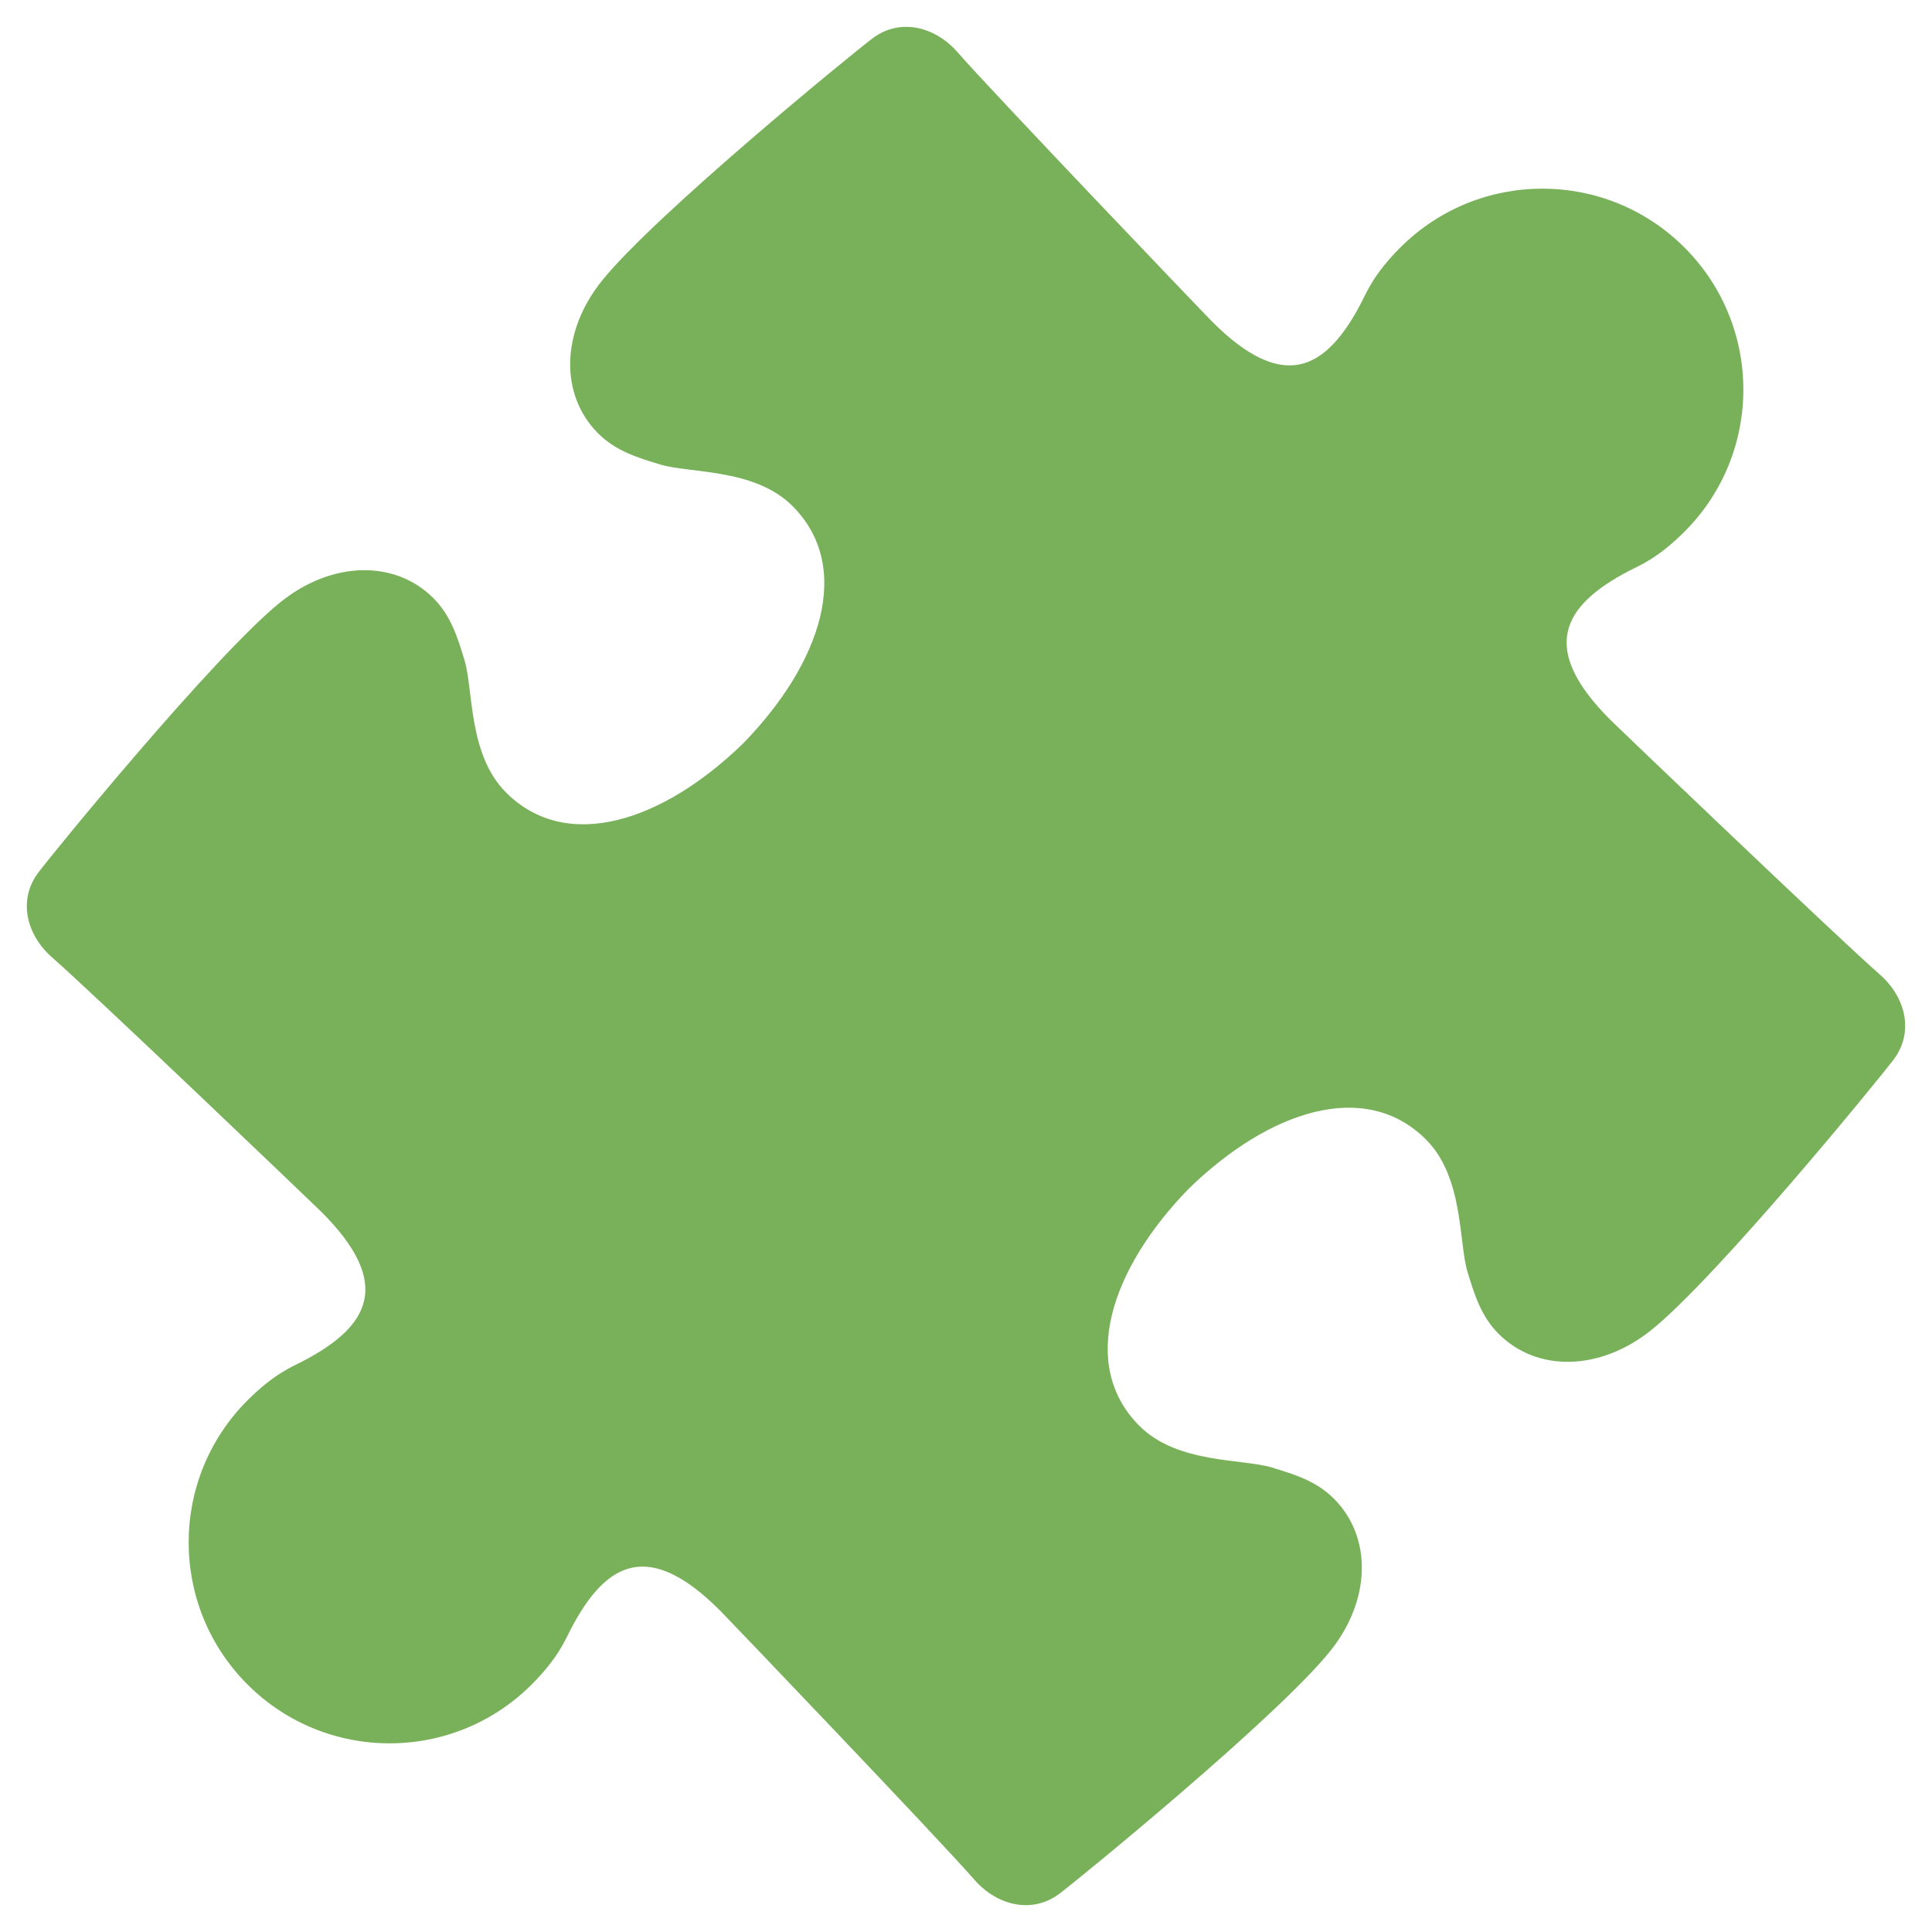
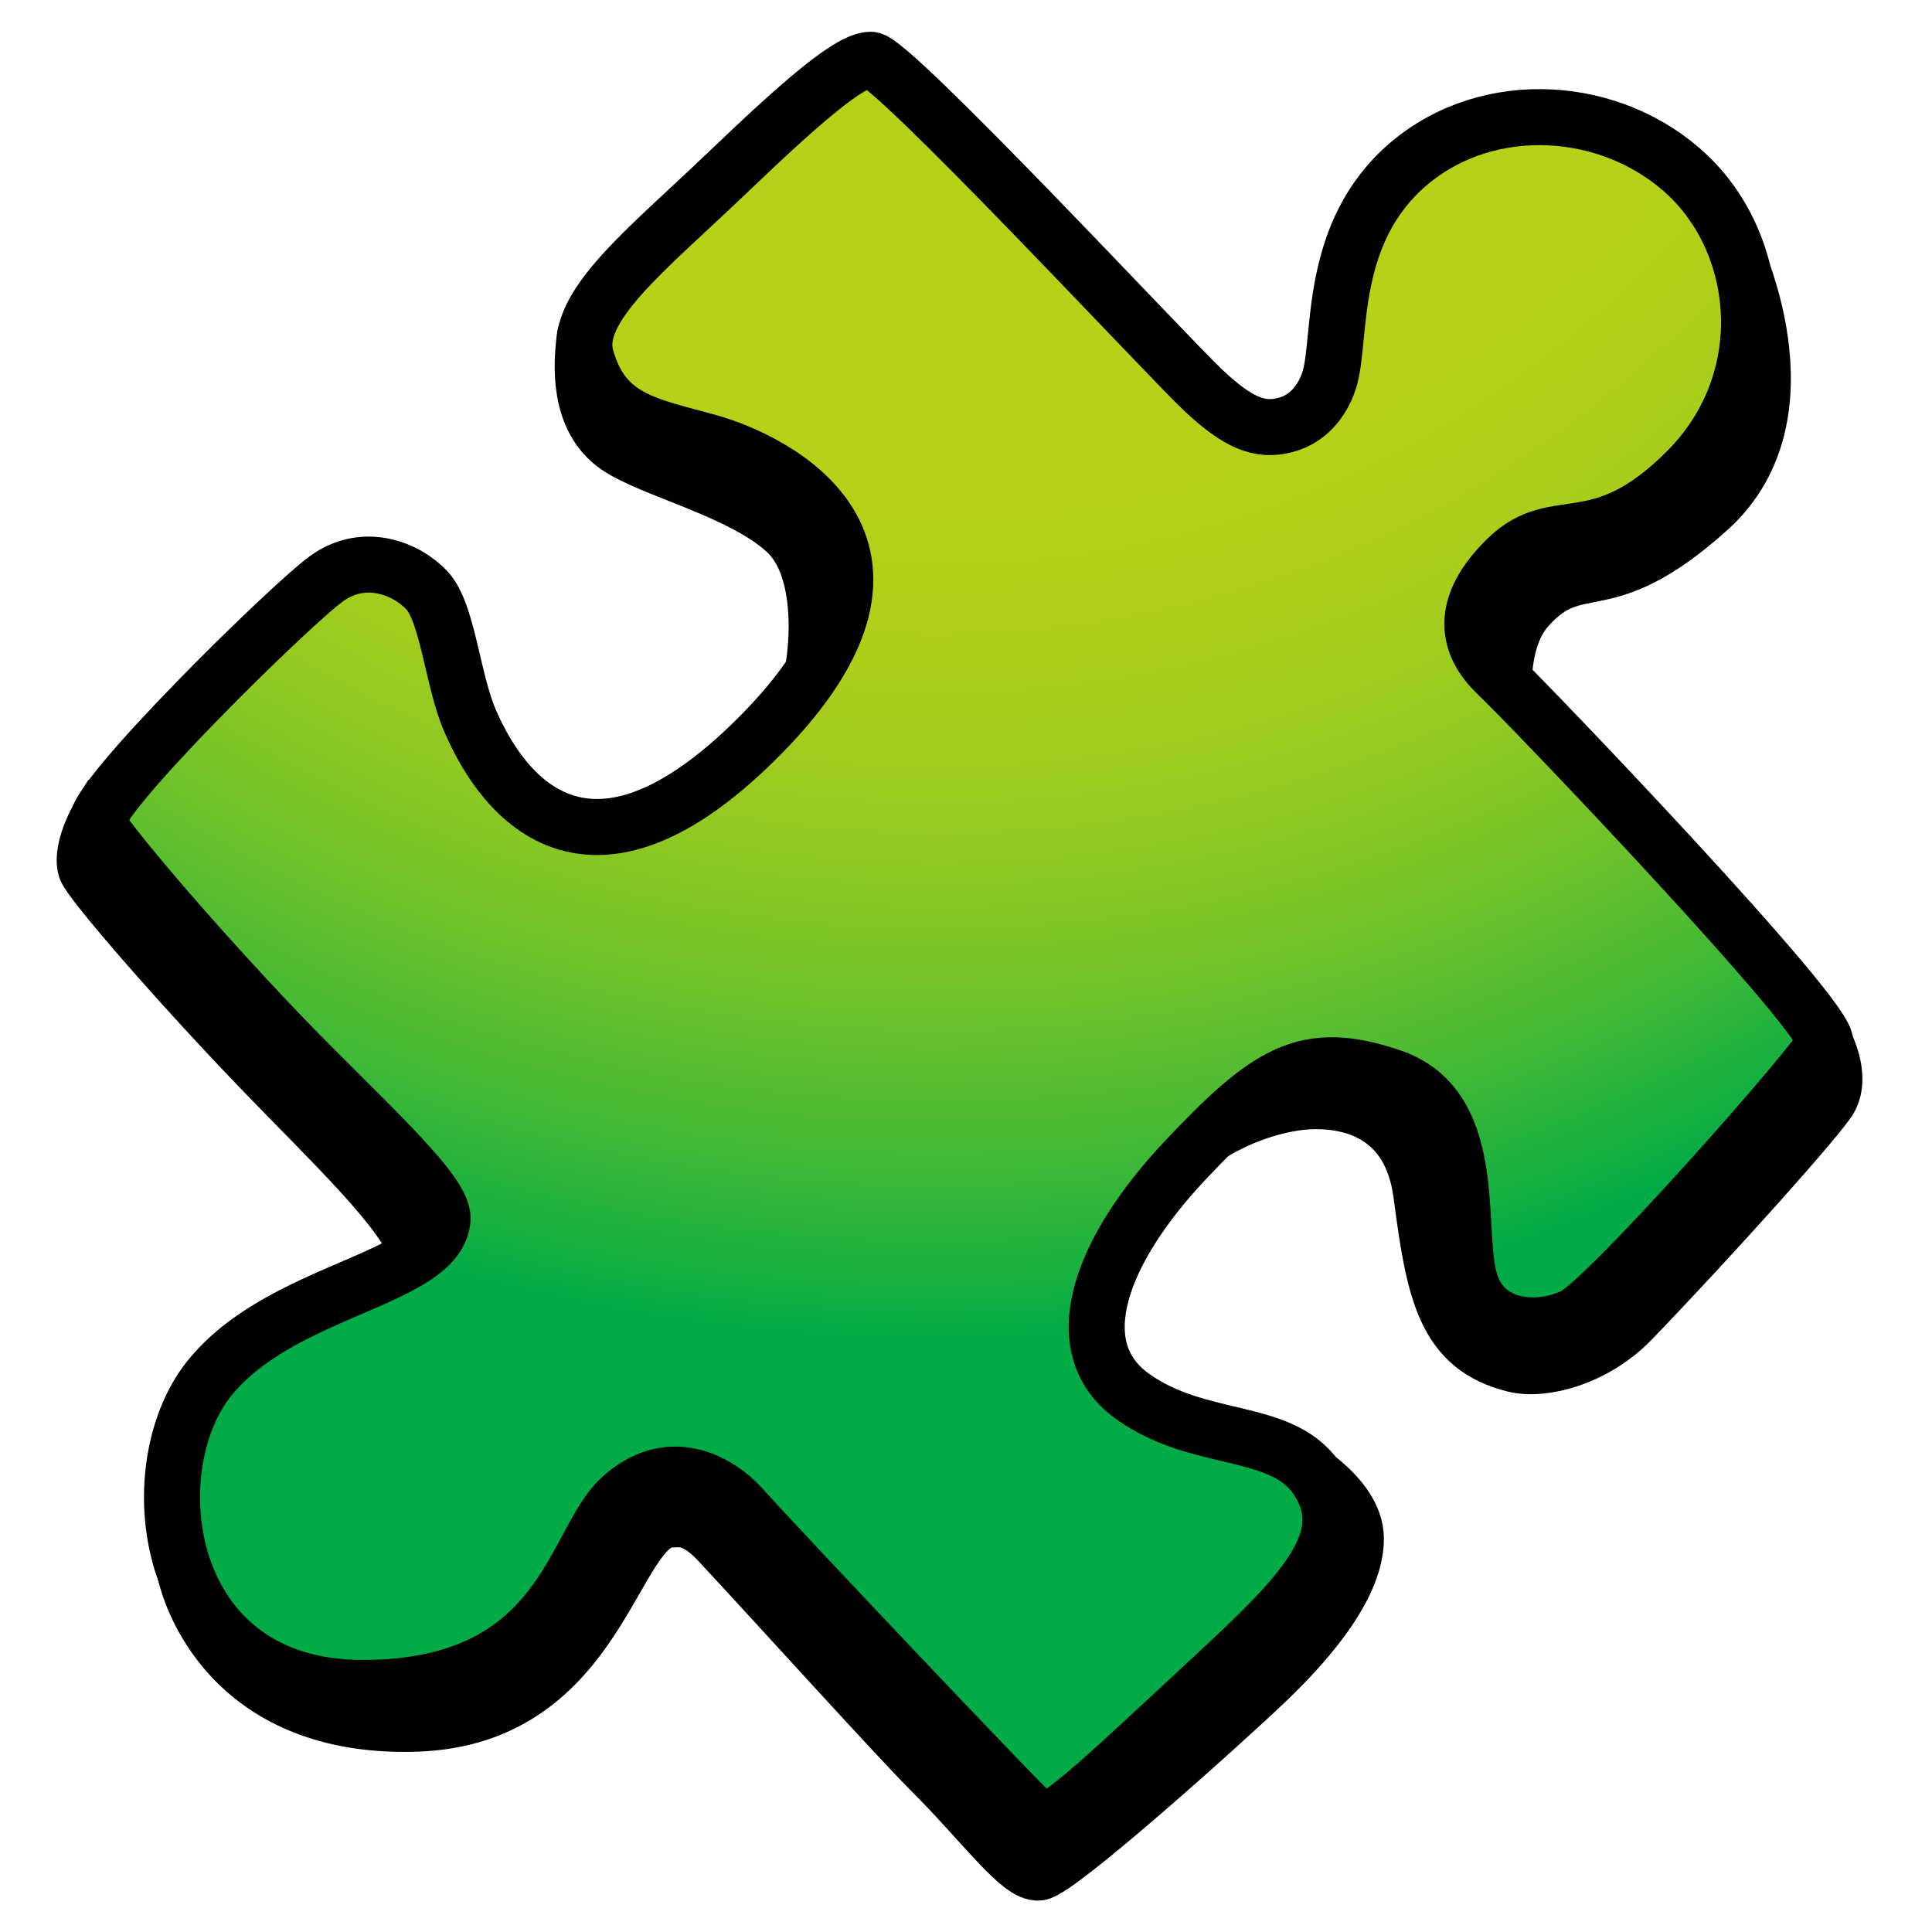
- <svg xmlns="http://www.w3.org/2000/svg" width="800px" height="800px" viewBox="0 0 36 36" aria-hidden="true" role="img" class="iconify iconify--twemoji" preserveAspectRatio="xMidYMid meet">
-   <path fill="#78B159" d="M26.093 4.612c-.498.498-.629.839-.728 1.029c-.66 1.266-1.455 1.676-2.78.351c-.13-.13-4.087-4.267-4.741-5.017c-.427-.49-1.081-.64-1.584-.262c-.38.286-4.035 3.273-5.035 4.507c-.774.955-.8 2.134-.079 2.856c.326.326.727.449 1.151.578c.552.169 1.763.068 2.47.775c1.133 1.133.54 2.924-.917 4.421c-1.497 1.457-3.288 2.05-4.421.917c-.708-.708-.606-1.918-.775-2.47c-.129-.424-.252-.824-.578-1.151c-.721-.721-1.9-.694-2.856.079c-1.235 1-4.221 4.655-4.507 5.035c-.379.503-.228 1.156.262 1.584c.75.654 4.887 4.611 5.017 4.741c1.324 1.324.915 2.12-.351 2.78c-.19.099-.53.229-1.029.728a3.744 3.744 0 0 0 5.295 5.295c.498-.498.629-.839.728-1.029c.66-1.266 1.455-1.676 2.78-.351c.13.13 4.087 4.267 4.741 5.017c.427.49 1.081.64 1.584.262c.38-.286 4.035-3.273 5.035-4.507c.774-.955.8-2.134.079-2.856c-.326-.326-.727-.449-1.151-.578c-.552-.169-1.763-.068-2.47-.775c-1.133-1.133-.54-2.924.917-4.421c1.497-1.457 3.288-2.05 4.421-.917c.708.708.606 1.918.775 2.47c.129.424.252.824.578 1.151c.721.721 1.9.694 2.856-.079c1.235-1 4.221-4.655 4.507-5.035c.379-.503.228-1.156-.262-1.584c-.75-.654-4.887-4.611-5.017-4.741c-1.324-1.324-.915-2.12.351-2.78c.19-.099.53-.229 1.029-.728a3.744 3.744 0 0 0-5.295-5.295z" />
+ <svg xmlns="http://www.w3.org/2000/svg" width="800px" height="800px" viewBox="0 0 128 128" aria-hidden="true" role="img" class="iconify iconify--noto" preserveAspectRatio="xMidYMid meet" fill="#000000" stroke="#000000" stroke-width="3.712">
+   <g id="SVGRepo_bgCarrier" stroke-width="0" />
+   <g id="SVGRepo_tracerCarrier" stroke-linecap="round" stroke-linejoin="round" />
+   <g id="SVGRepo_iconCarrier">
+     <path d="M32.74 59.8c-.42-.42-25.99-6.05-25.99-6.05s-1.49 2.39-1.06 3.8c.24.79 5.82 7.28 11.56 13.25c4.53 4.72 9.68 9.52 10.43 12.26c1.15 4.22 1.27 10.99 1.27 10.99l-16.67 10.18s2.04 10.38 15.26 9.97c12.35-.38 12.99-13.46 16.91-13.53c.66-.01 1.57-.24 3.2 1.51c4.04 4.34 11.6 12.72 14.13 15.26c3.38 3.38 5.78 6.76 7.05 6.62c1.27-.14 11.98-9.72 15.08-12.68c3.1-2.96 5.92-6.48 5.92-9.44c0-2.96-4.37-5.21-4.37-5.21l-24.1 2.82L32.74 59.8z" fill="#b0b0af" />
+     <path d="M103.62 21.62c.42 0 11.13-5.35 11.13-5.35s5.5 11.13-1.55 17.47c-7.05 6.34-8.6 2.75-11.98 6.48c-2.58 2.85-1.27 8.74-1.27 8.74L120.9 69.1s1.17 2.13.33 3.68c-.6 1.1-7.65 8.99-13.11 14.66c-2.46 2.55-5.89 3.41-7.75 2.96c-4.65-1.13-5.35-4.79-6.2-11.27c-.85-6.48-6.43-6.38-8.46-6.06c-4.28.68-7.07 3.18-7.07 3.18s-25.2-30.37-24.92-31.22c.28-.85 1.27-7.19-1.69-9.86c-2.96-2.68-8.87-4.04-11.13-5.59c-2.25-1.55-2.55-4.5-2.14-7.36s18.63-2.83 18.63-2.83s31.42 17.33 31.57 16.63c.14-.74 14.66-14.4 14.66-14.4z" fill="#b0b0af" />
+     <radialGradient id="IconifyId17ecdb2904d178eab19790" cx="62.172" cy="-28.3" r="119.225" gradientUnits="userSpaceOnUse">
+       <stop offset=".508" stop-color="#b7d118" />
+       <stop offset=".572" stop-color="#b2d019" />
+       <stop offset=".643" stop-color="#a5cd1d" />
+       <stop offset=".717" stop-color="#8fc922" />
+       <stop offset=".793" stop-color="#70c22a" />
+       <stop offset=".871" stop-color="#48ba34" />
+       <stop offset=".949" stop-color="#18b040" />
+       <stop offset=".981" stop-color="#02ab46" />
+     </radialGradient>
+     <path d="M88.12 24.99c.76-2.78-.11-9.61 5.2-14.13s13.57-3.96 18.54.79s5.77 13.68-.11 19.56c-5.88 5.88-8.59 2.6-11.87 5.77c-3.28 3.17-2.71 5.77-.68 7.69c2.04 1.92 22.28 23.07 21.71 24.42s-14.36 16.96-16.62 18.09c-2.26 1.13-6.22 1.02-7.01-2.71s.57-11.19-5.09-13.12c-5.65-1.92-8.14-.34-13.68 5.54c-5.54 5.88-8.03 12.32-3.51 15.6c4.52 3.28 10.18 1.92 12.44 5.77s-1.13 7.35-7.12 12.89c-5.99 5.54-10.63 10.06-11.42 9.5c-.79-.57-17.98-18.77-19.67-20.69c-1.7-1.92-4.98-3.62-8.14-.68c-3.17 2.94-3.73 12.55-17.07 12.55S9.08 97.36 13.83 91.37s15.26-6.56 15.49-10.63c.1-1.87-5.67-6.91-10.85-12.32C12.38 62.05 6.72 55.3 6.48 54.51c-.45-1.47 12.66-14.36 15.15-16.17s5.31-.68 6.67.79c1.36 1.47 1.7 5.99 2.83 8.59c1.13 2.6 6.44 13.91 19.22 1.02c12.66-12.78.68-18.32-3.39-19.45c-4.07-1.13-7-1.5-8.14-5.65c-.9-3.28 4.07-7.12 9.27-12.1s8.25-7.58 9.61-7.58c1.36 0 19.56 19.56 21.94 21.82s3.84 2.83 5.54 2.37c1.69-.44 2.6-1.91 2.94-3.16z" fill="url(#IconifyId17ecdb2904d178eab19790)" />
+   </g>
</svg>
